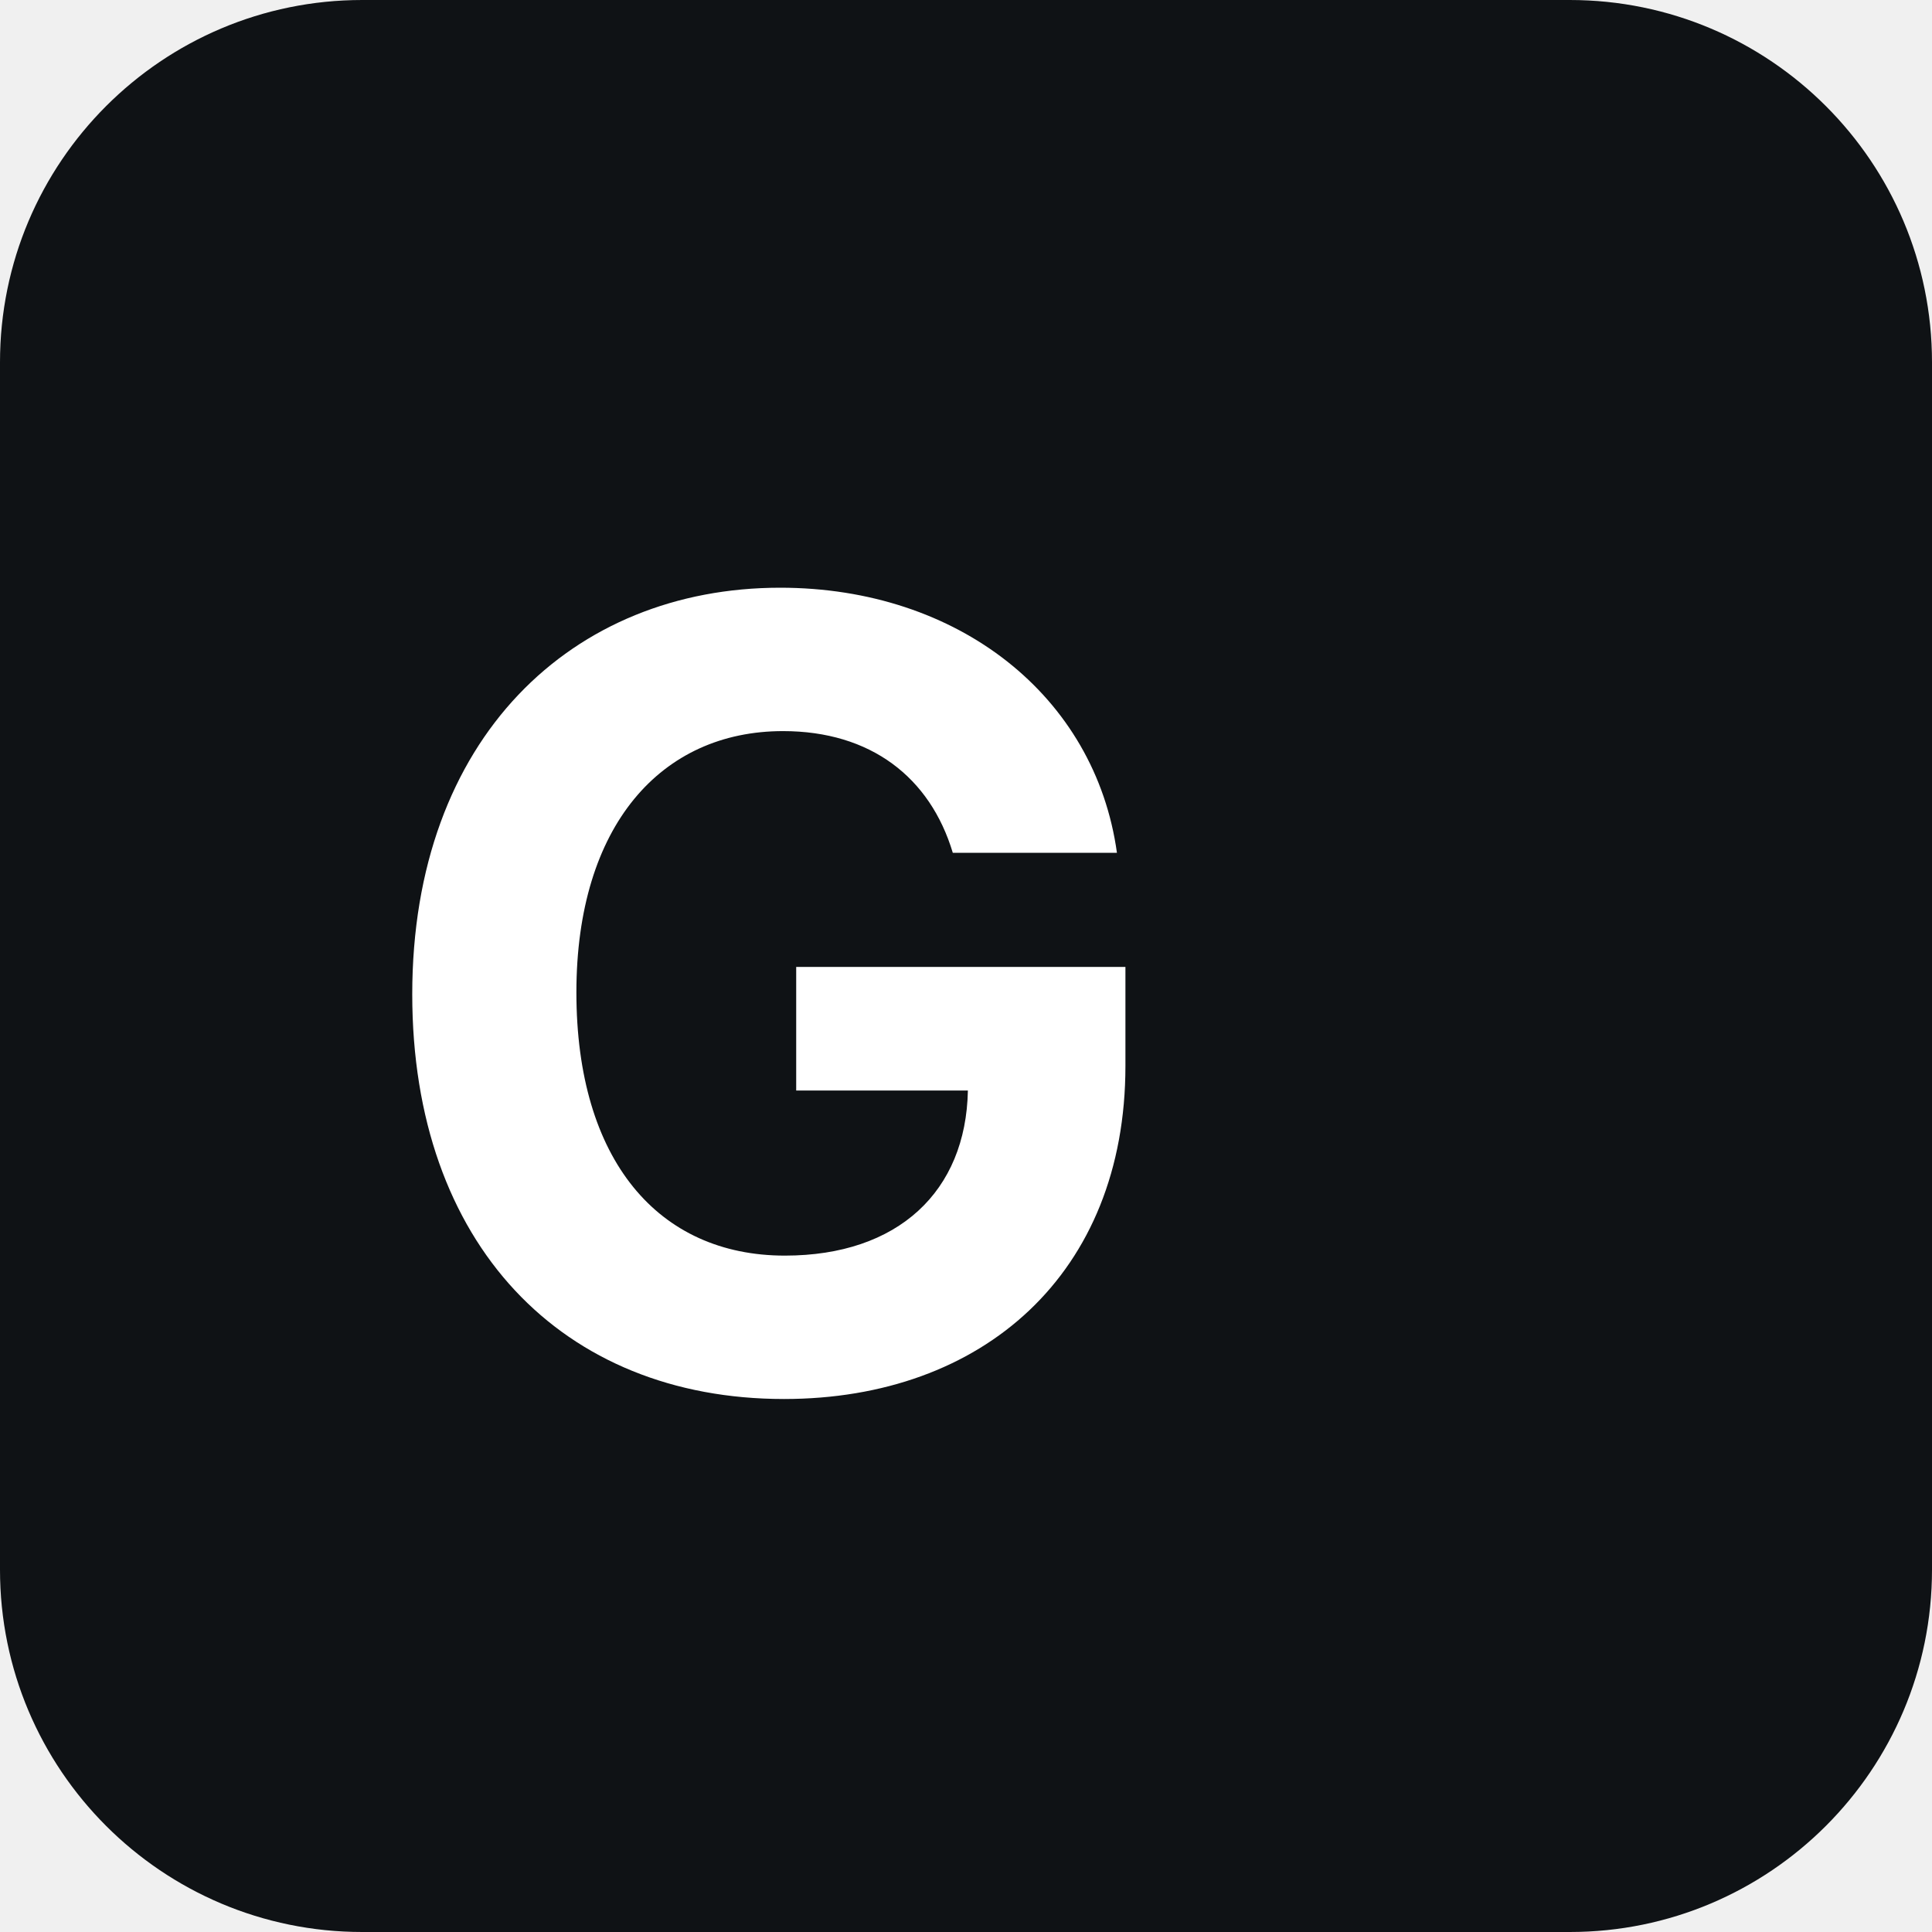
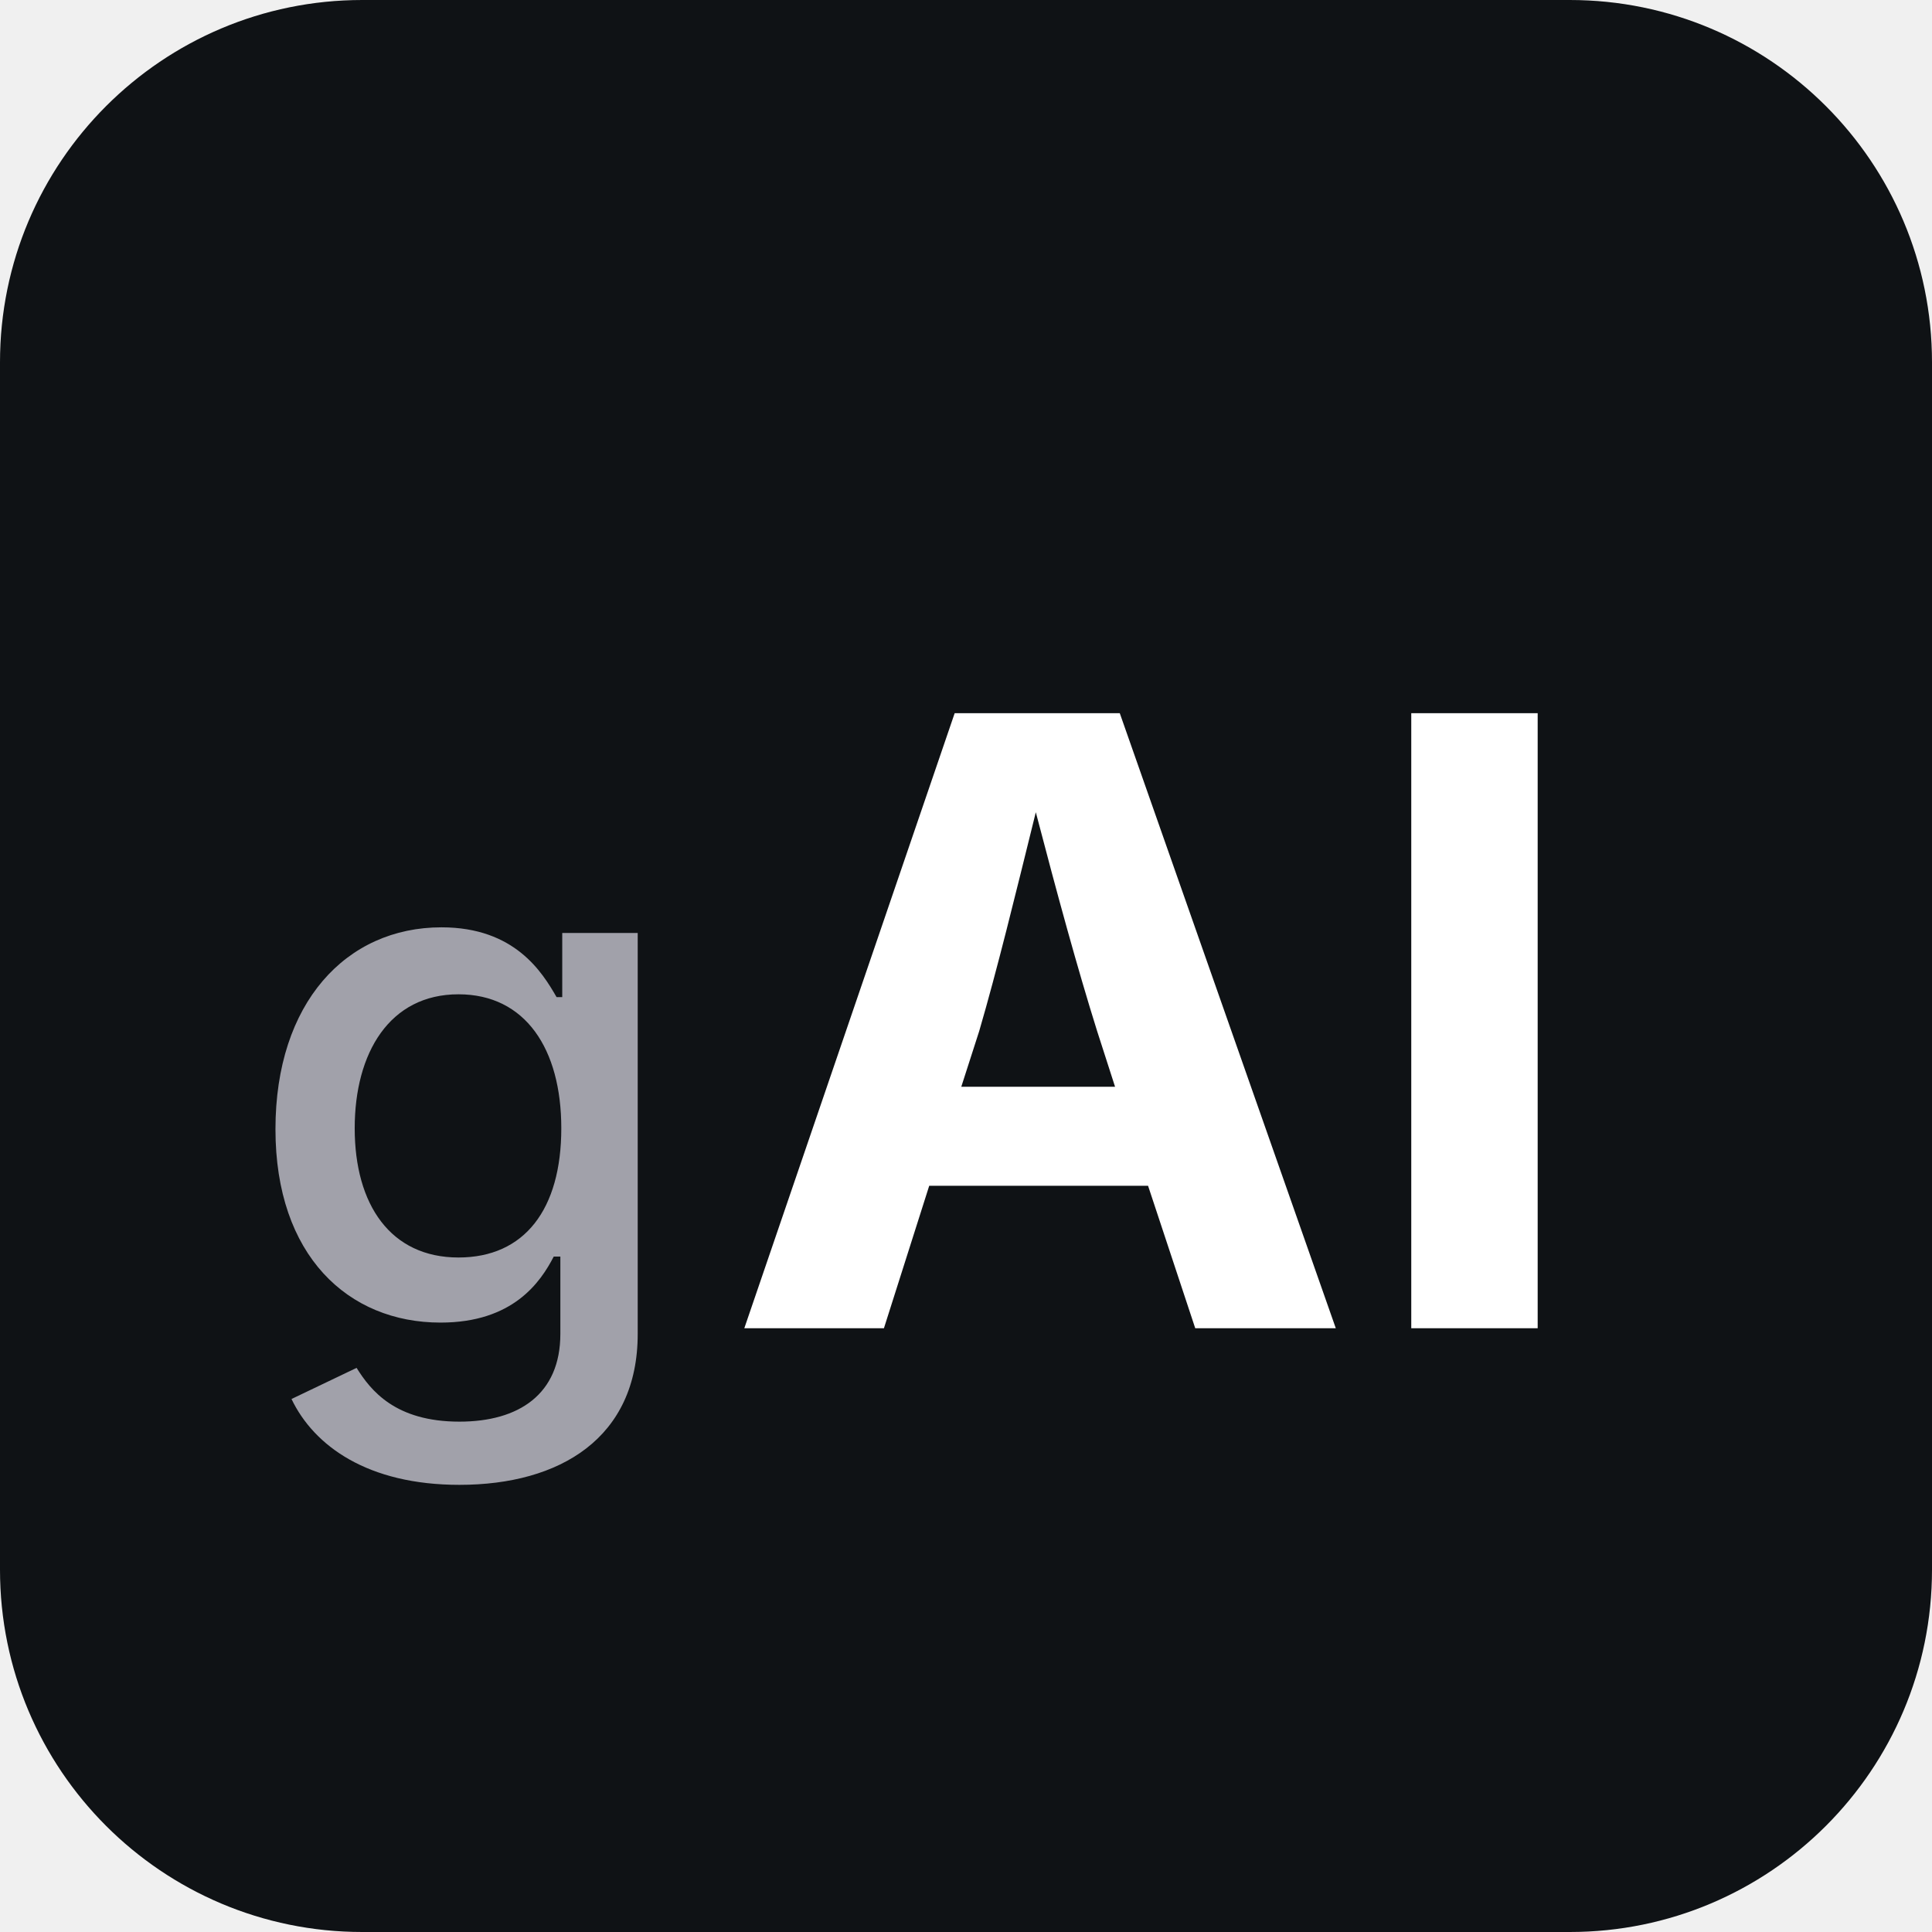
<svg xmlns="http://www.w3.org/2000/svg" width="32" height="32" viewBox="0 0 32 32" fill="none">
  <rect width="32" height="32" rx="6" fill="#0f1215" />
-   <text x="6" y="23" font-family="system-ui, -apple-system, sans-serif" font-size="18" font-weight="700" fill="#ffffff">G</text>
+   <text x="4" y="22" font-family="system-ui, -apple-system, sans-serif" font-size="12" font-weight="500" fill="#a1a1aa">g</text>
+   <text x="12" y="22" font-family="system-ui, -apple-system, sans-serif" font-size="14" font-weight="700" fill="#ffffff">AI</text>
</svg>
